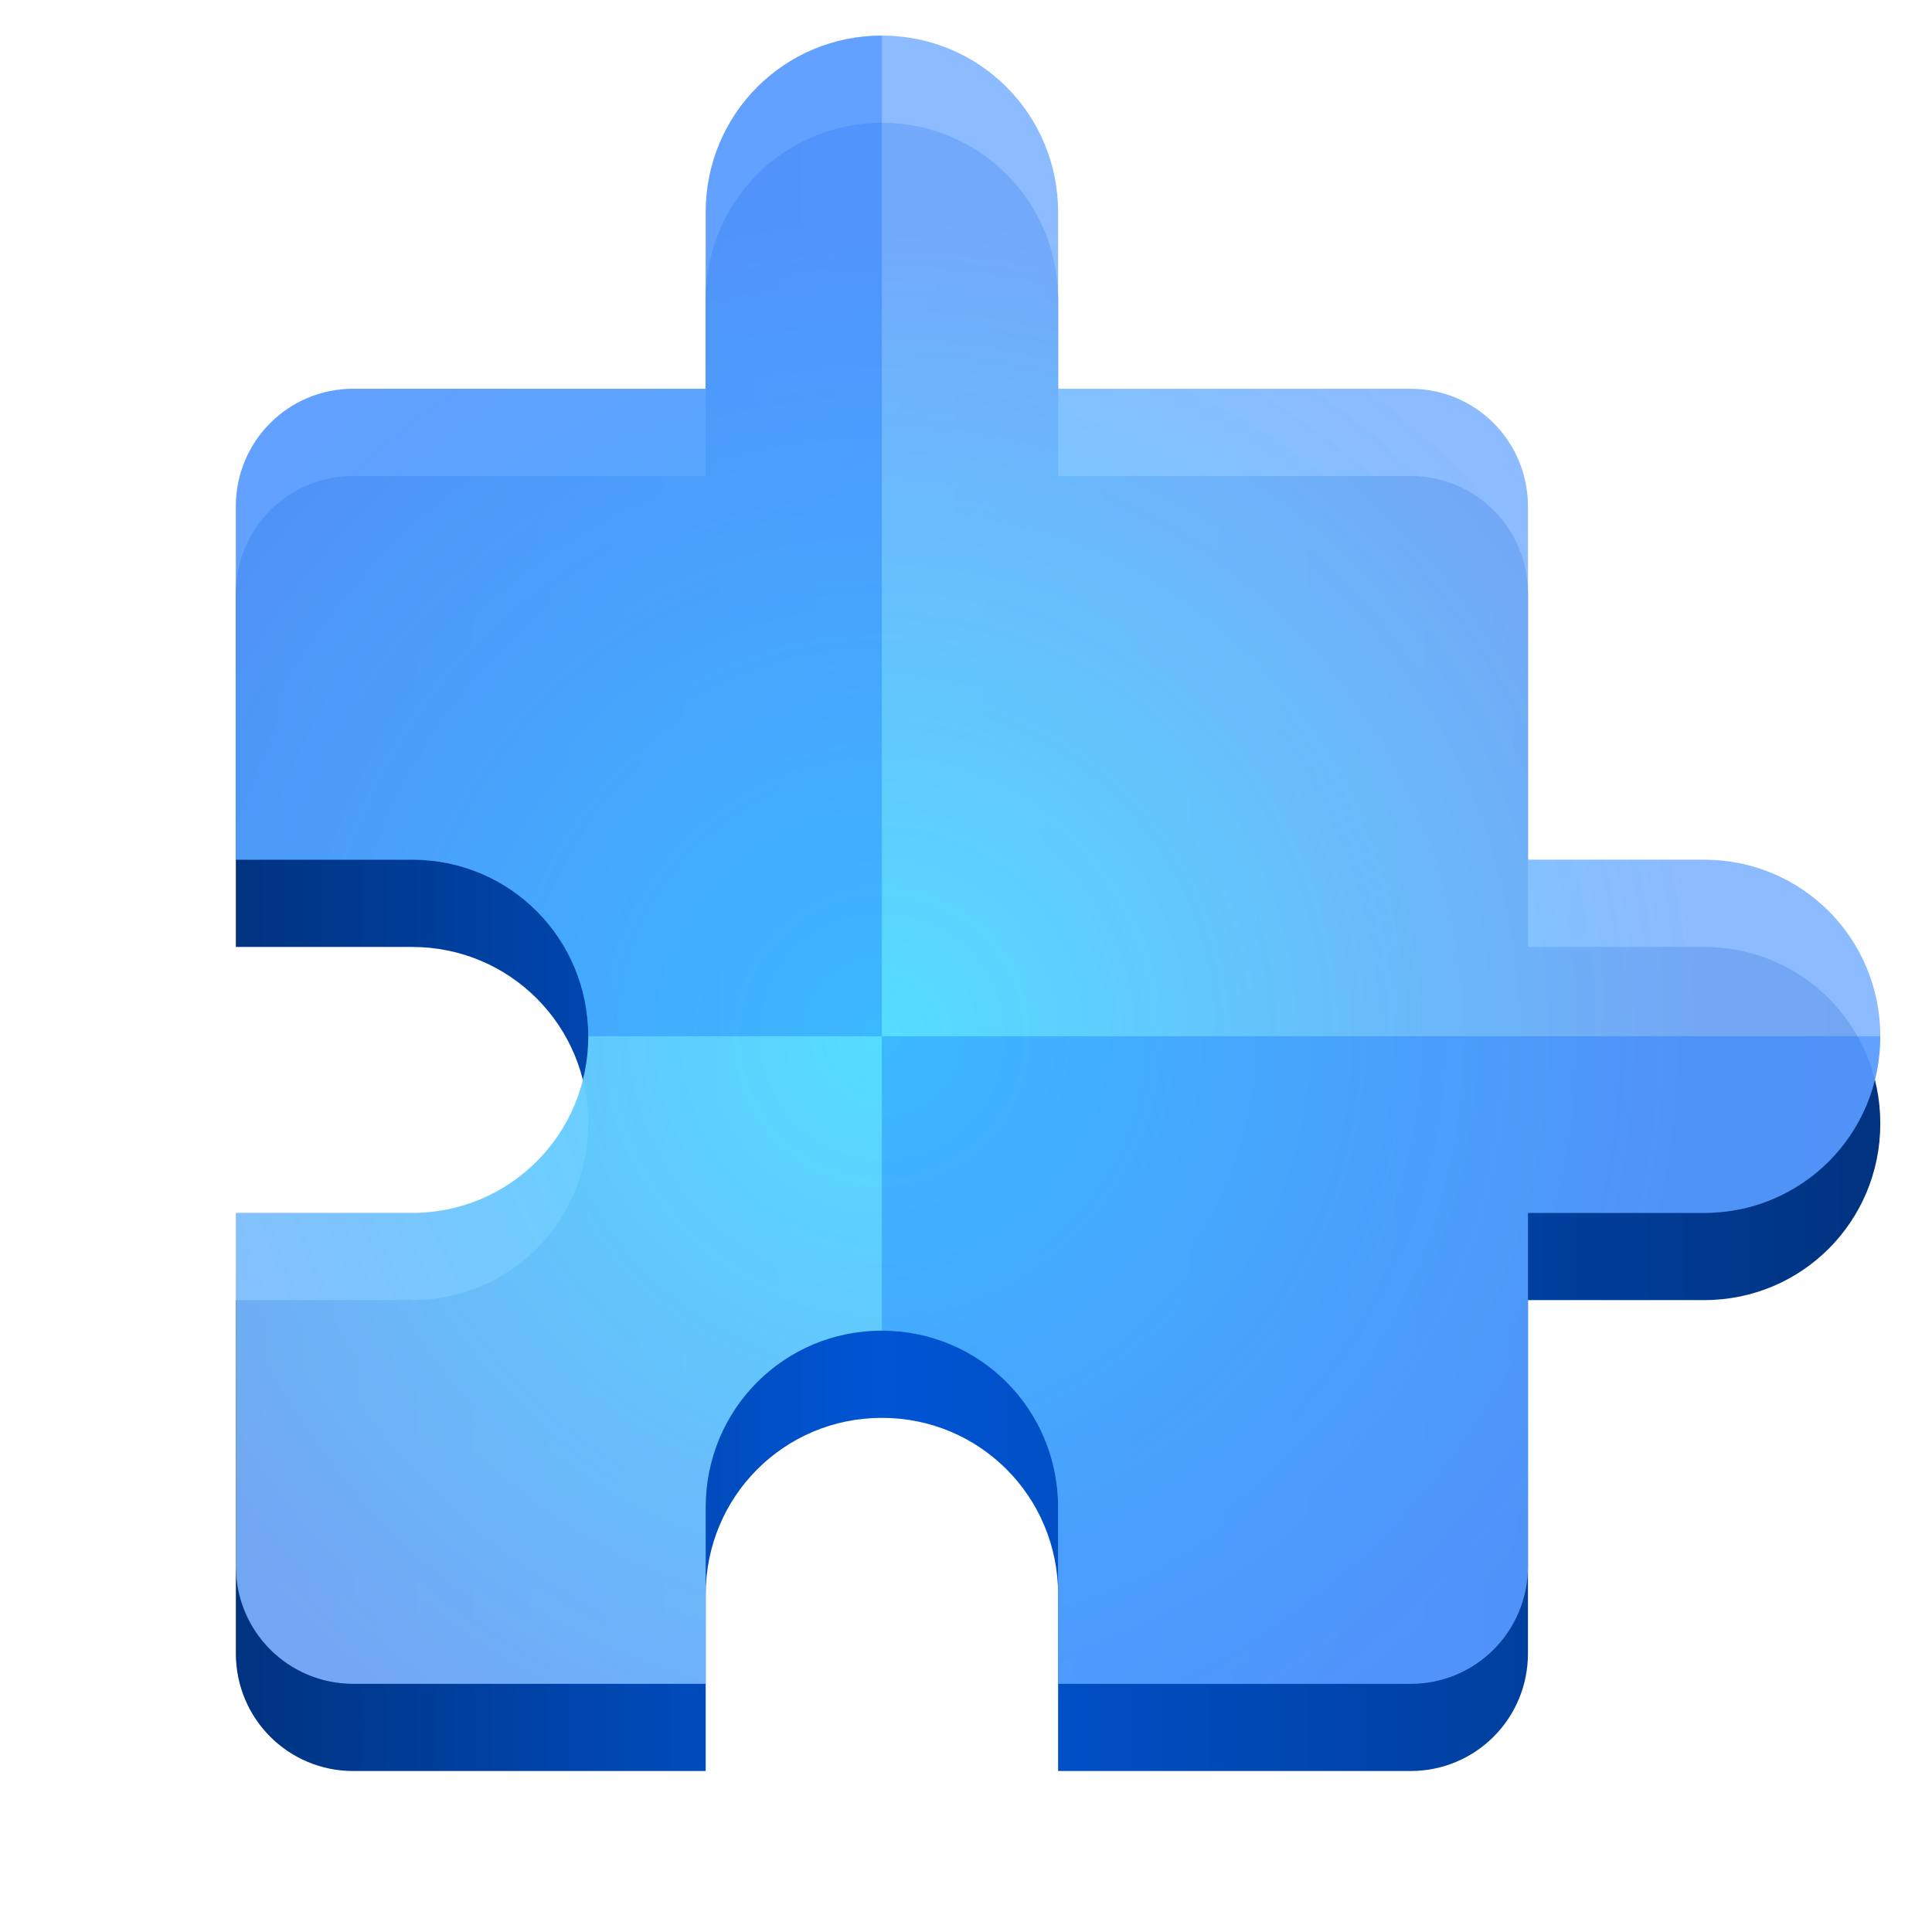
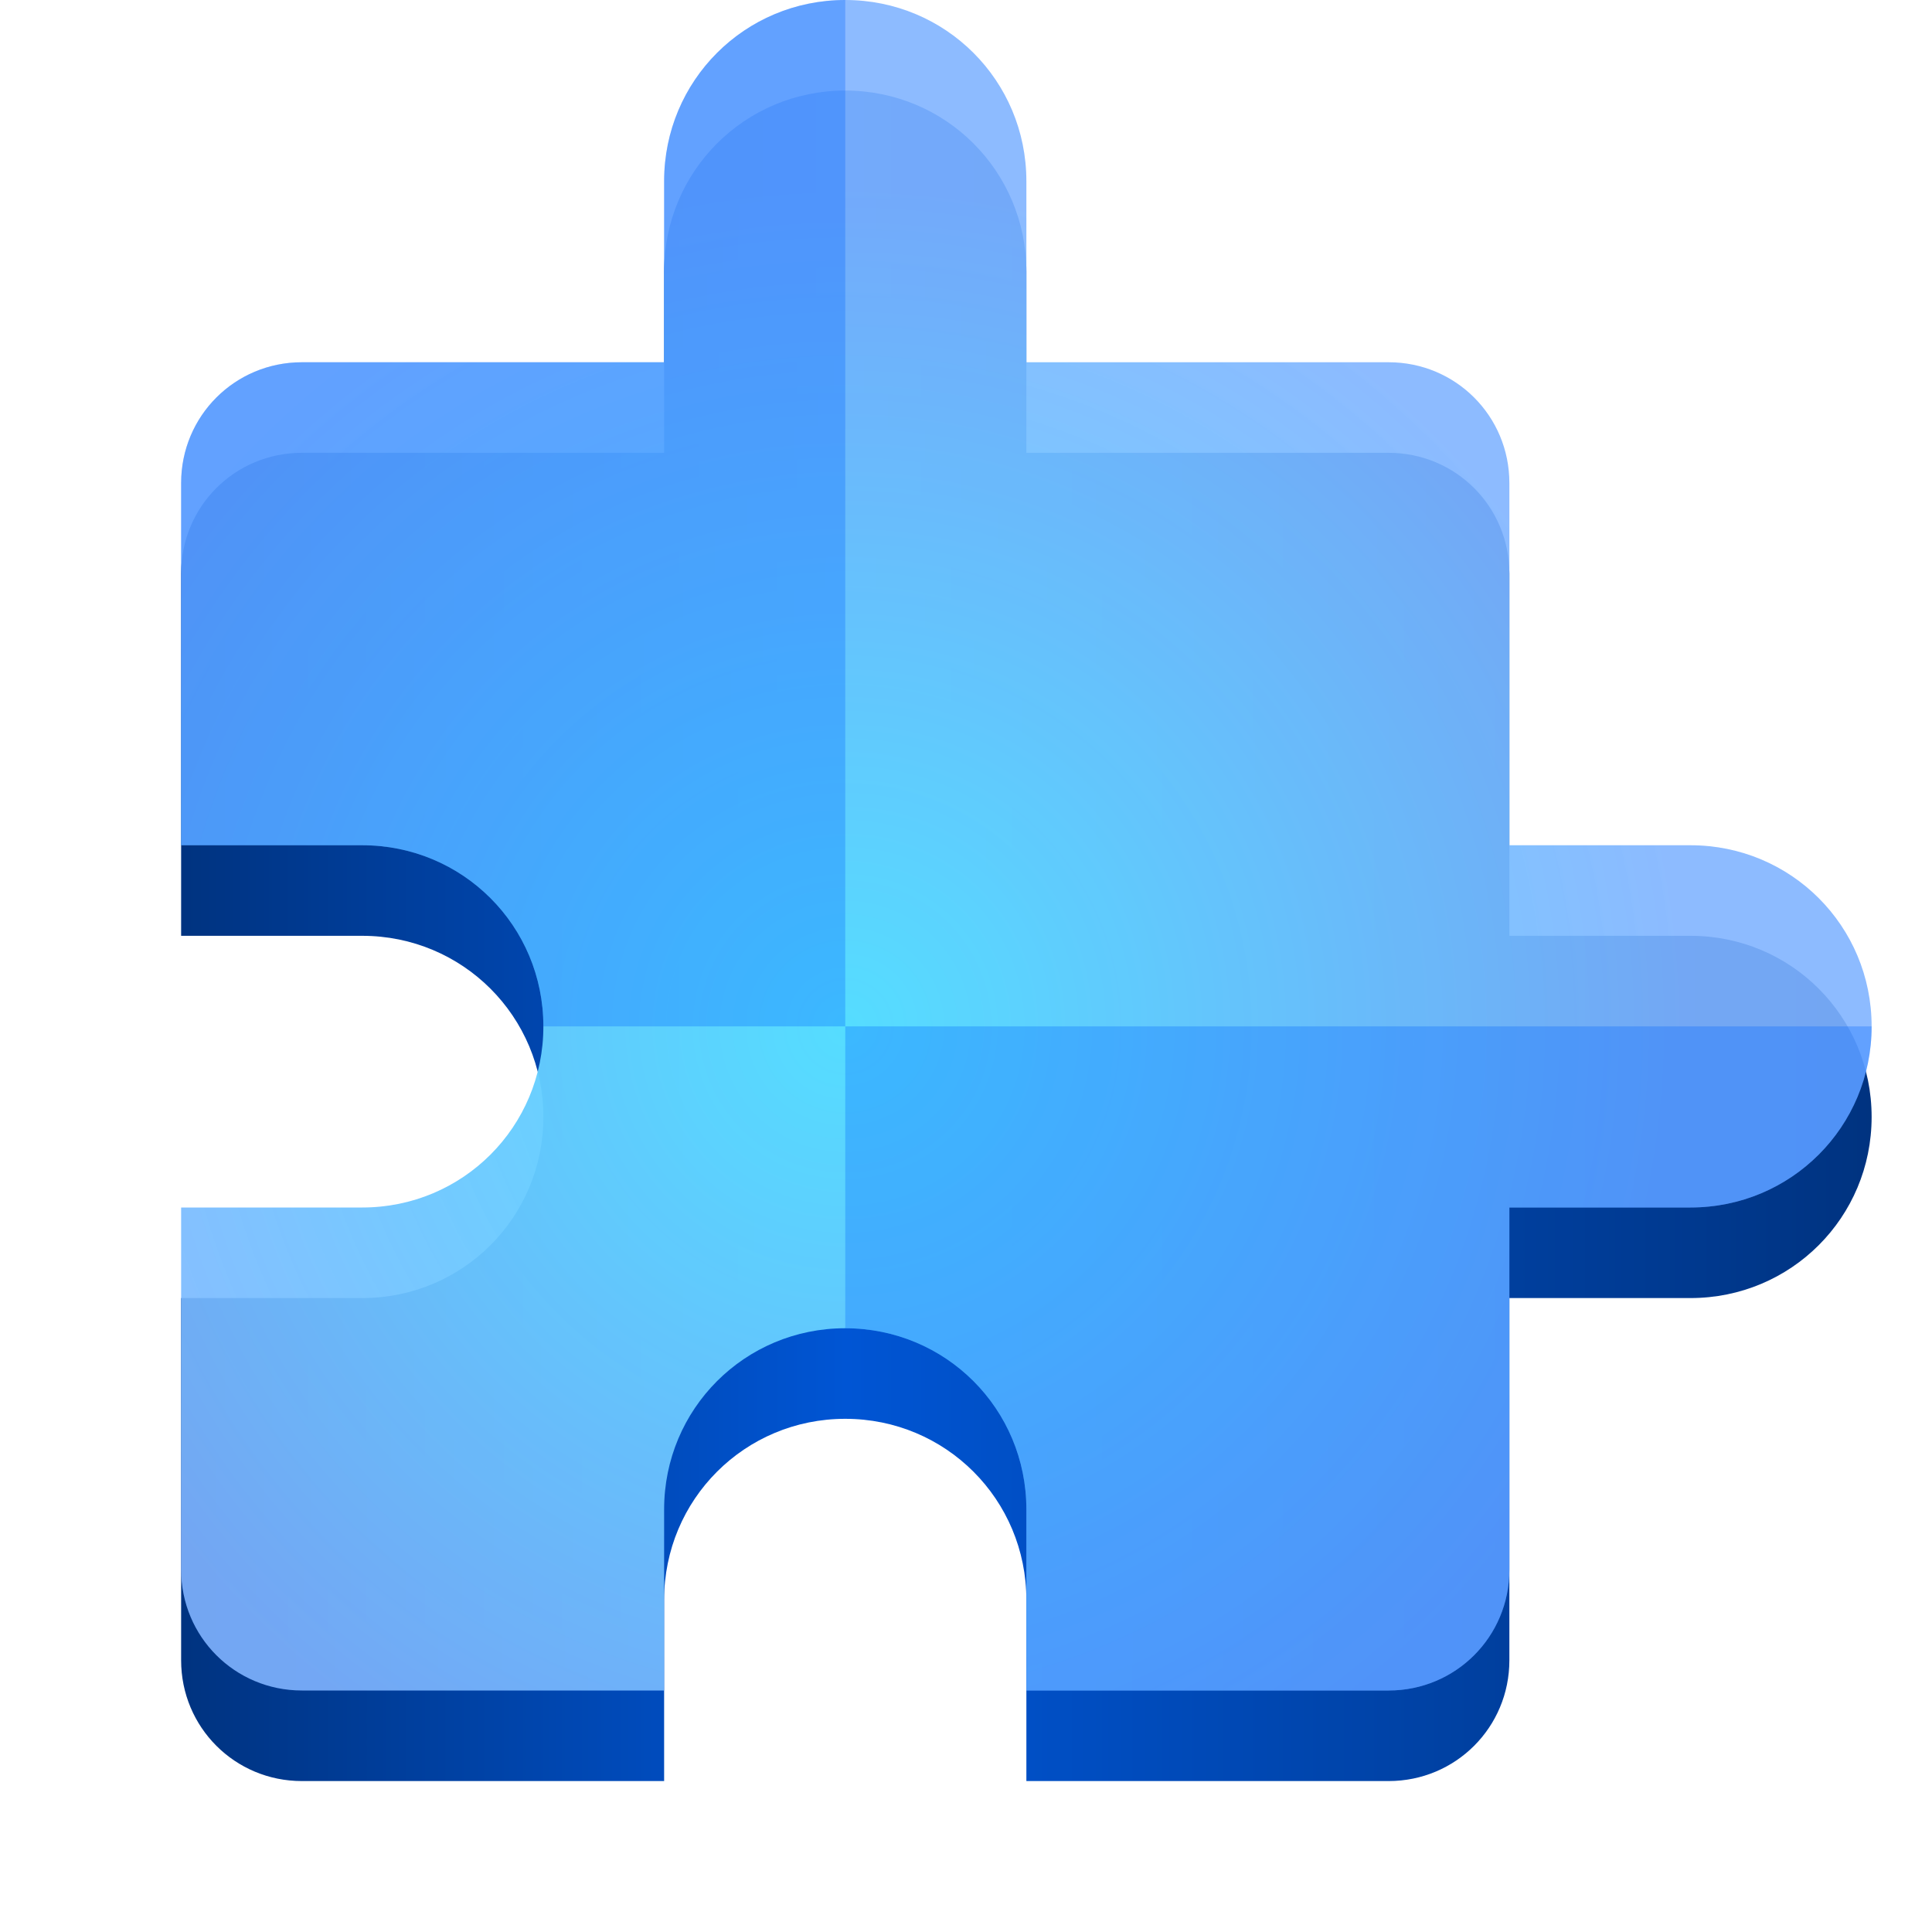
<svg xmlns="http://www.w3.org/2000/svg" height="128px" viewBox="0 0 128 128" width="128px">
-   <linearGradient id="a" gradientTransform="matrix(10.89494 0 0 10.9201 -82.06122 -213.0222)" gradientUnits="userSpaceOnUse" x1="8.966" x2="18.966" y1="25.252" y2="25.252">
+   <linearGradient id="a" gradientUnits="userSpaceOnUse" x1="12" x2="124" y1="62" y2="62">
    <stop offset="0" stop-color="#003380" />
    <stop offset="0.393" stop-color="#0055d4" />
    <stop offset="1" stop-color="#003380" />
  </linearGradient>
-   <radialGradient id="b" cx="12.895" cy="25.795" gradientTransform="matrix(10.89494 0 0 10.92013 -82.06122 -213.0229)" gradientUnits="userSpaceOnUse" r="5">
+   <radialGradient id="b" cx="56" cy="68" gradientUnits="userSpaceOnUse" r="56">
    <stop offset="0" stop-color="#55ddff" />
    <stop offset="1" stop-color="#80b3ff" stop-opacity="0.898" />
  </radialGradient>
-   <path d="m 58.43 8.137 c -6.477 0 -11.676 5.211 -11.676 11.699 v 11.699 h -23.344 c -4.316 0 -7.785 3.473 -7.785 7.801 v 23.402 h 11.676 c 6.473 0 11.672 5.207 11.672 11.699 c 0 6.488 -5.199 11.699 -11.672 11.699 h -11.676 v 23.402 c 0 4.324 3.469 7.797 7.785 7.797 h 23.344 v -11.699 c 0 -6.488 5.199 -11.699 11.676 -11.699 c 6.473 0 11.672 5.211 11.672 11.699 v 11.699 h 23.348 c 4.316 0 7.781 -3.473 7.781 -7.797 v -23.402 h 11.672 c 6.477 0 11.672 -5.211 11.672 -11.699 c 0 -6.492 -5.195 -11.699 -11.672 -11.699 h -11.672 v -23.402 c 0 -4.328 -3.465 -7.801 -7.781 -7.801 h -23.348 v -11.699 c 0 -6.488 -5.199 -11.699 -11.672 -11.699 z m 0 0" fill="url(#a)" />
-   <path d="m 58.43 2.359 c -6.477 0 -11.676 5.207 -11.676 11.699 v 11.699 h -23.344 c -4.316 0 -7.785 3.473 -7.785 7.801 v 23.398 h 11.676 c 6.473 0 11.672 5.211 11.672 11.703 c 0 6.488 -5.199 11.699 -11.672 11.699 h -11.676 v 23.398 c 0 4.328 3.469 7.801 7.785 7.801 h 23.344 v -11.699 c 0 -6.492 5.199 -11.699 11.676 -11.699 c 6.473 0 11.672 5.207 11.672 11.699 v 11.699 h 23.348 c 4.316 0 7.781 -3.473 7.781 -7.801 v -23.398 h 11.672 c 6.477 0 11.672 -5.211 11.672 -11.699 c 0 -6.492 -5.195 -11.703 -11.672 -11.703 h -11.672 v -23.398 c 0 -4.328 -3.465 -7.801 -7.781 -7.801 h -23.348 v -11.699 c 0 -6.492 -5.199 -11.699 -11.672 -11.699 z m 0 0" fill="url(#b)" />
-   <g fill="#0066ff" fill-opacity="0.302">
-     <path d="m 58.426 2.355 c -6.477 0 -11.672 5.215 -11.672 11.703 v 11.699 h -23.348 c -4.316 0 -7.781 3.473 -7.781 7.801 v 23.398 h 11.672 c 6.477 0 11.676 5.211 11.676 11.699 h 19.453 z m 0 0" />
-     <path d="m 58.426 68.656 v 19.504 c 6.477 0 11.676 5.207 11.676 11.699 v 11.695 h 23.344 c 4.316 0 7.785 -3.473 7.785 -7.797 v -23.398 h 11.672 c 6.477 0 11.672 -5.211 11.672 -11.703 z m 0 0" />
-   </g>
+   <path d="m 56 6 c -6.656 0 -12 5.344 -12 12 v 12 h -24 c -4.438 0 -8 3.562 -8 8 v 24 h 12 c 6.656 0 12 5.344 12 12 s -5.344 12 -12 12 h -12 v 24 c 0 4.438 3.562 8 8 8 h 24 v -12 c 0 -6.656 5.344 -12 12 -12 s 12 5.344 12 12 v 12 h 24 c 4.438 0 8 -3.562 8 -8 v -24 h 12 c 6.656 0 12 -5.344 12 -12 s -5.344 -12 -12 -12 h -12 v -24 c 0 -4.438 -3.562 -8 -8 -8 h -24 v -12 c 0 -6.656 -5.344 -12 -12 -12 z m 0 0" fill="url(#a)" />
+   <path d="m 56 0 c -6.656 0 -12 5.344 -12 12 v 12 h -24 c -4.438 0 -8 3.562 -8 8 v 24 h 12 c 6.656 0 12 5.344 12 12 s -5.344 12 -12 12 h -12 v 24 c 0 4.438 3.562 8 8 8 h 24 v -12 c 0 -6.656 5.344 -12 12 -12 s 12 5.344 12 12 v 12 h 24 c 4.438 0 8 -3.562 8 -8 v -24 h 12 c 6.656 0 12 -5.344 12 -12 s -5.344 -12 -12 -12 h -12 v -24 c 0 -4.438 -3.562 -8 -8 -8 h -24 v -12 c 0 -6.656 -5.344 -12 -12 -12 z m 0 0" fill="url(#b)" />
+   <path d="m 56 0 c -6.656 0 -12 5.344 -12 12 v 12 h -24 c -4.438 0 -8 3.562 -8 8 v 24 h 12 c 6.656 0 12 5.344 12 12 h 20 z m 0 68 v 20 c 6.656 0 12 5.344 12 12 v 12 h 24 c 4.438 0 8 -3.562 8 -8 v -24 h 12 c 6.656 0 12 -5.344 12 -12 z m 0 0" fill="#0066ff" fill-opacity="0.302" />
</svg>
